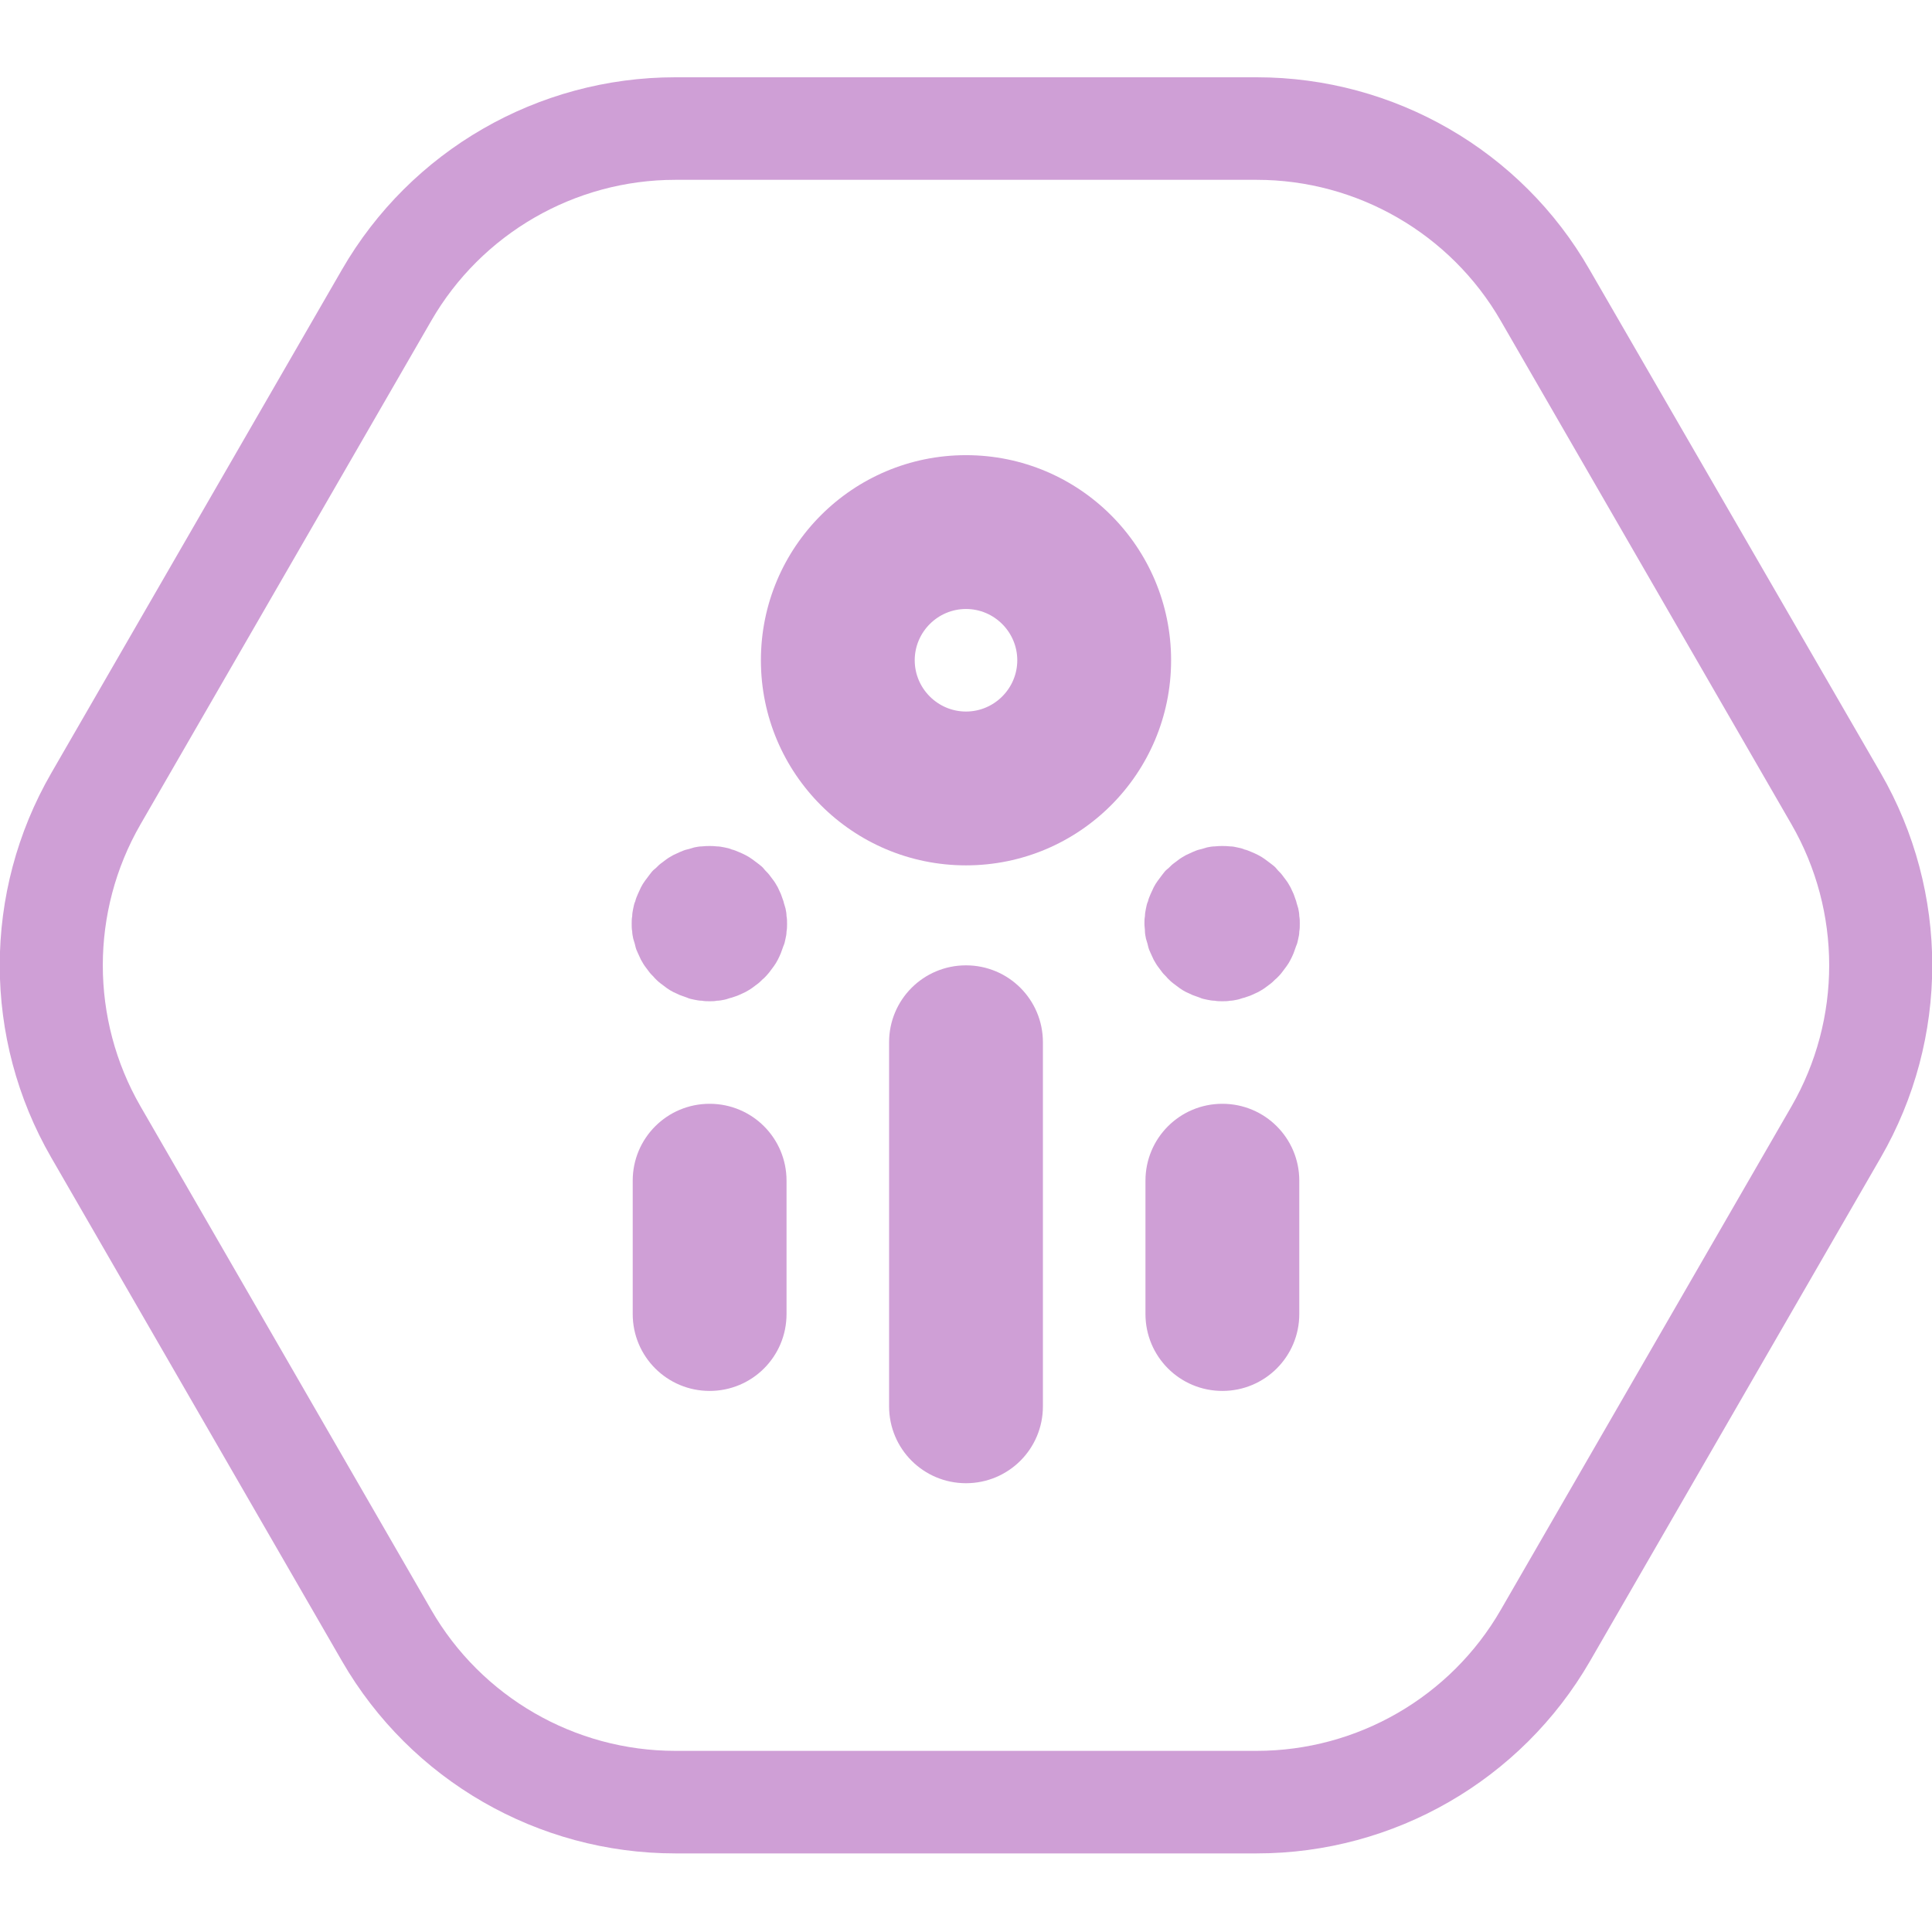
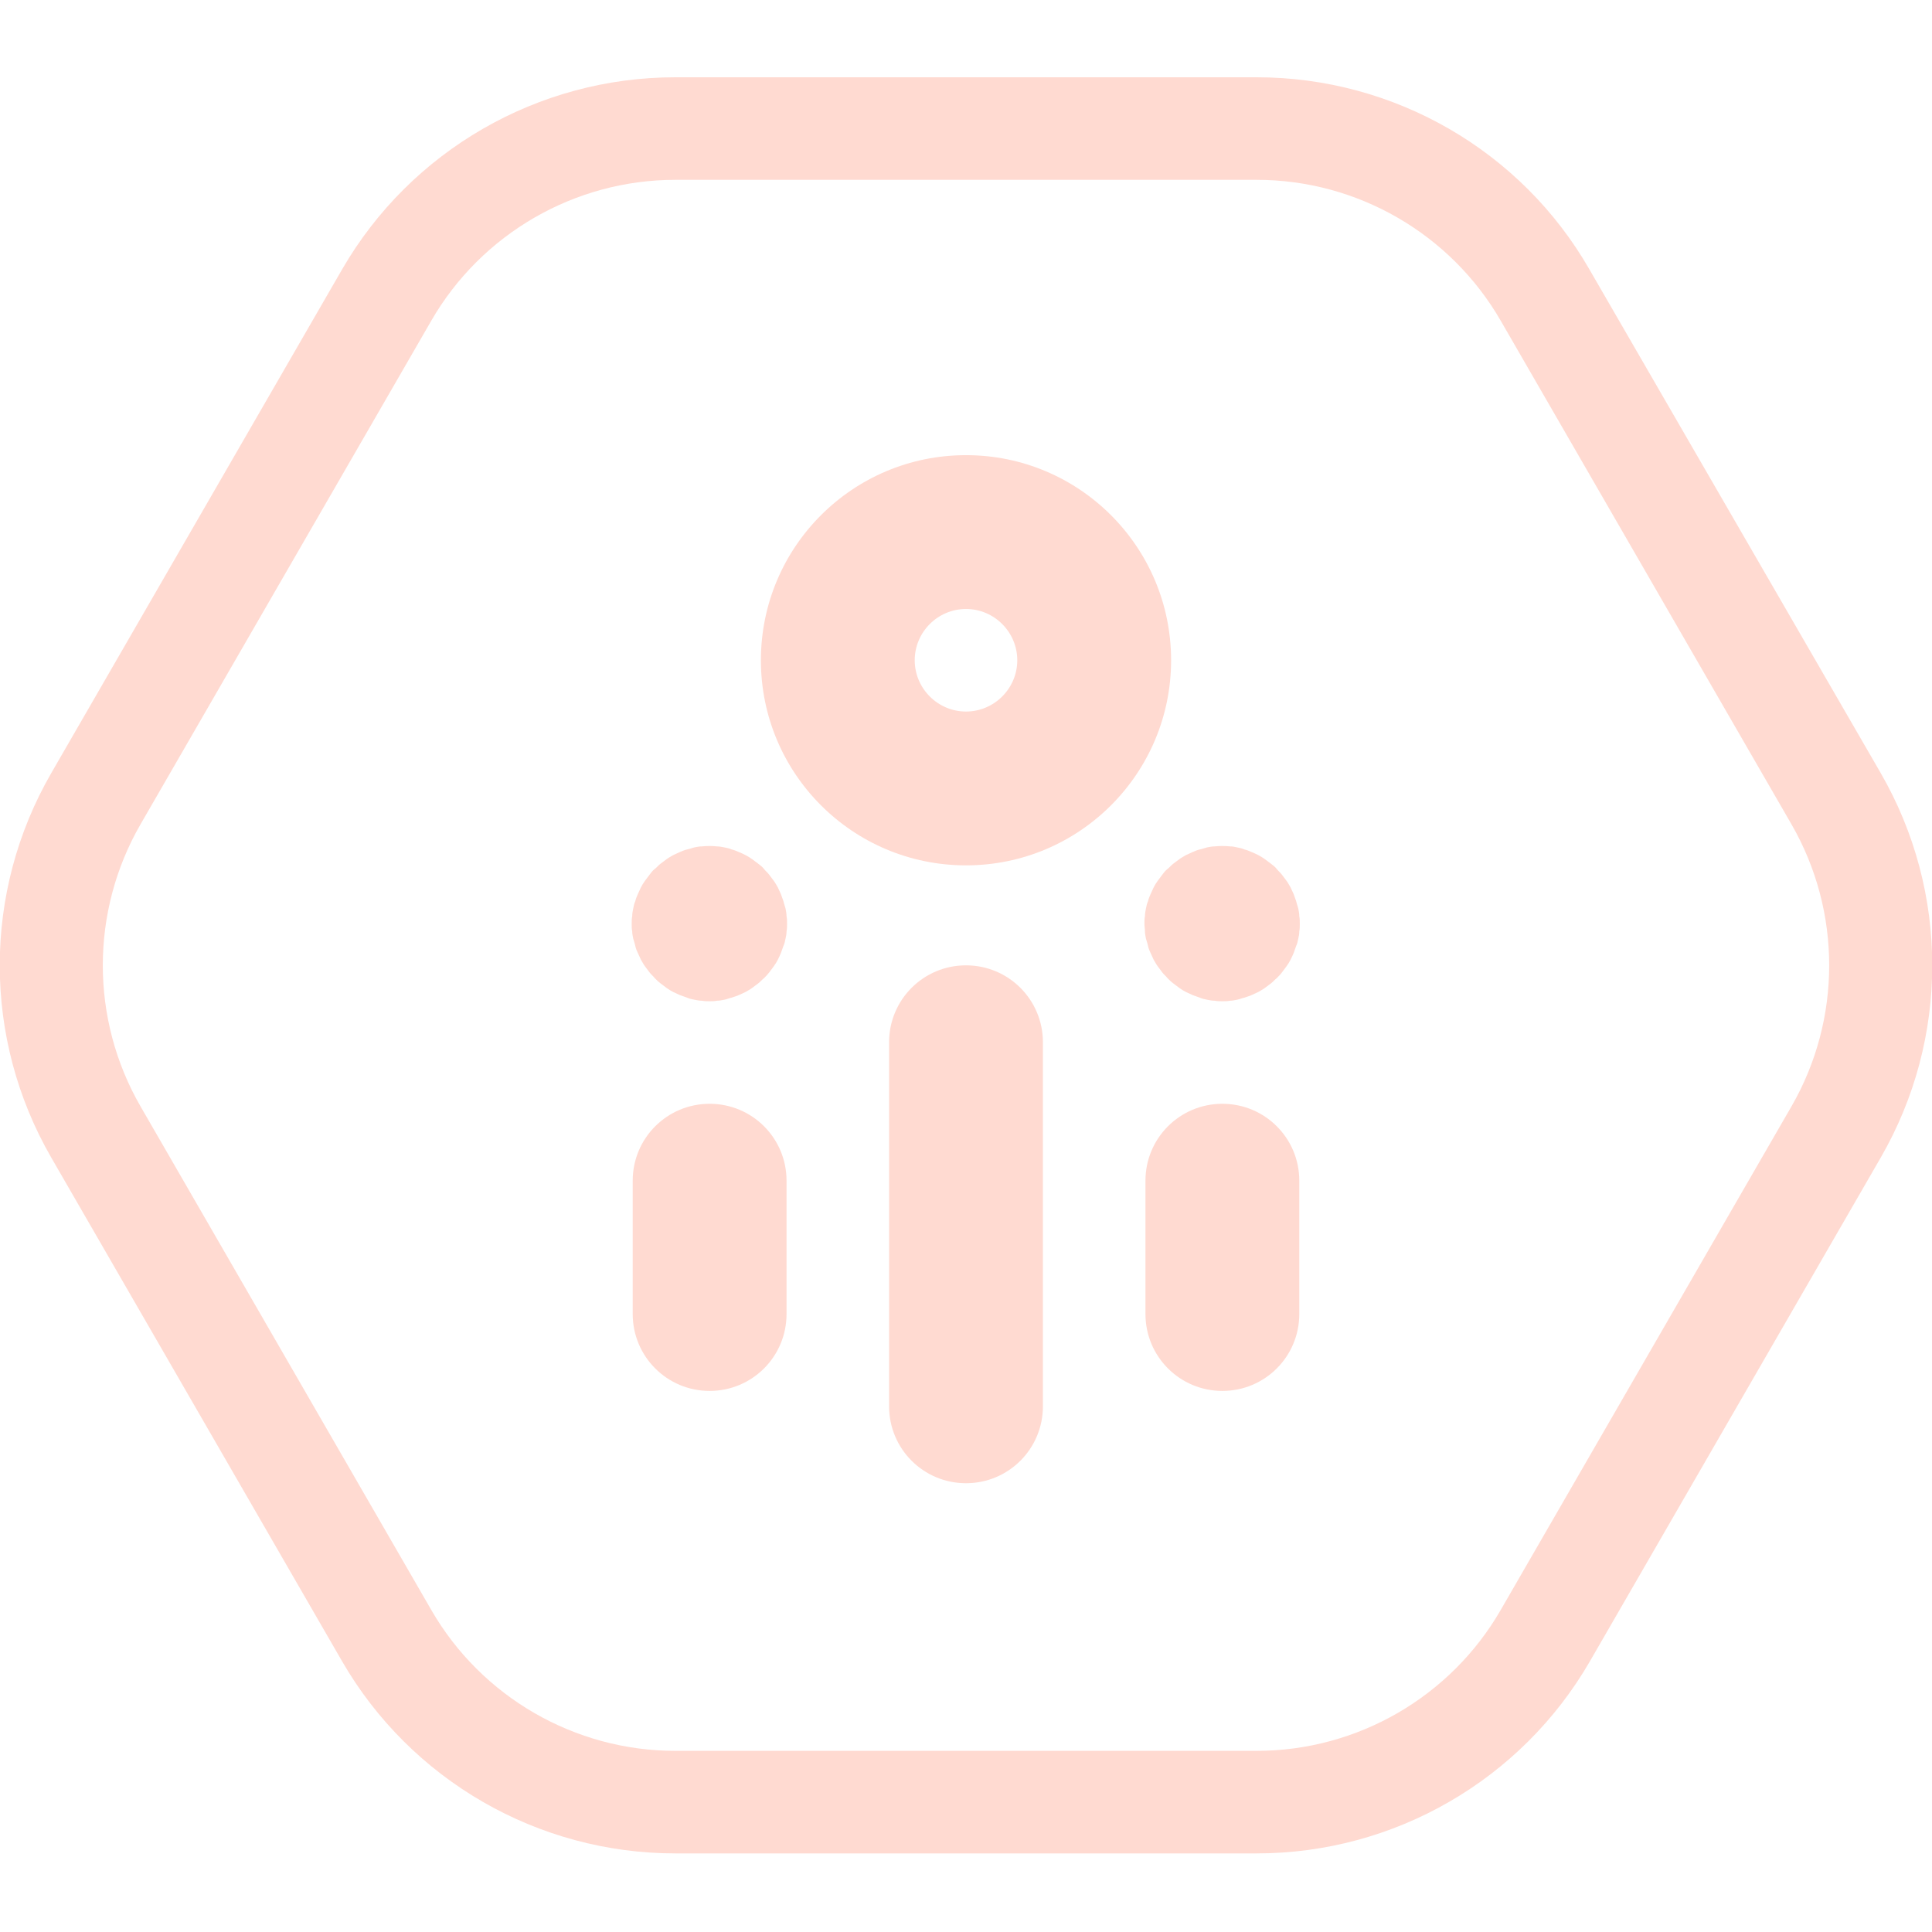
<svg xmlns="http://www.w3.org/2000/svg" width="100" height="100" viewBox="0 0 100 100" fill="none">
  <g clip-path="url(#clip0)">
-     <path d="M65.048 9.308C70.249 9.308 75.08 12.095 77.68 16.606L92.728 42.668C95.329 47.179 95.329 52.753 92.728 57.264L77.68 83.326C75.08 87.838 70.249 90.624 65.048 90.624H34.952C29.75 90.624 24.92 87.838 22.32 83.326L7.272 57.264C4.671 52.753 4.671 47.179 7.272 42.668L22.32 16.606C24.92 12.095 29.75 9.308 34.952 9.308H65.048ZM65.048 4H34.952C27.84 4 21.258 7.795 17.702 13.952L2.654 40.014C-0.902 46.171 -0.902 53.761 2.654 59.918L17.702 85.98C21.258 92.137 27.84 95.932 34.952 95.932H65.048C72.16 95.932 78.742 92.137 82.298 85.98L97.346 59.918C100.902 53.761 100.902 46.171 97.346 40.014L82.272 13.952C78.742 7.795 72.16 4 65.048 4Z" fill="#cf9fd6" />
-     <path d="M50 76.771C47.797 76.771 46.019 74.993 46.019 72.79V53.947C46.019 51.744 47.797 49.966 50 49.966C52.203 49.966 53.981 51.744 53.981 53.947V72.79C53.981 74.993 52.203 76.771 50 76.771Z" fill="#cf9fd6" />
-     <path d="M36.73 71.994C34.528 71.994 32.749 70.216 32.749 68.013V61.112C32.749 58.91 34.528 57.132 36.73 57.132C38.933 57.132 40.711 58.91 40.711 61.112V68.013C40.711 70.216 38.933 71.994 36.73 71.994Z" fill="#cf9fd6" />
-     <path d="M36.73 51.824C36.598 51.824 36.465 51.824 36.332 51.797C36.2 51.797 36.067 51.771 35.934 51.744C35.801 51.718 35.669 51.691 35.563 51.638C35.43 51.585 35.324 51.558 35.191 51.505C35.085 51.452 34.952 51.399 34.846 51.346C34.74 51.293 34.607 51.213 34.501 51.134C34.395 51.054 34.289 50.974 34.183 50.895C34.076 50.815 33.97 50.709 33.891 50.63C33.811 50.523 33.705 50.444 33.625 50.338C33.546 50.231 33.466 50.125 33.386 50.019C33.307 49.913 33.254 49.807 33.174 49.674C33.121 49.568 33.068 49.435 33.015 49.329C32.962 49.223 32.909 49.09 32.882 48.958C32.856 48.825 32.803 48.692 32.776 48.586C32.749 48.453 32.723 48.321 32.723 48.215C32.696 48.082 32.696 47.949 32.696 47.816C32.696 47.684 32.696 47.551 32.723 47.418C32.723 47.286 32.749 47.153 32.776 47.02C32.803 46.888 32.829 46.755 32.882 46.649C32.909 46.516 32.962 46.41 33.015 46.277C33.068 46.171 33.121 46.038 33.174 45.932C33.227 45.826 33.307 45.693 33.386 45.587C33.466 45.481 33.546 45.375 33.625 45.269C33.705 45.162 33.785 45.056 33.891 44.977C33.997 44.897 34.076 44.791 34.183 44.711C34.289 44.632 34.395 44.552 34.501 44.472C34.607 44.393 34.713 44.34 34.846 44.26C34.952 44.207 35.085 44.154 35.191 44.101C35.324 44.048 35.43 43.995 35.563 43.968C35.695 43.942 35.828 43.889 35.934 43.862C36.067 43.836 36.2 43.809 36.332 43.809C36.598 43.782 36.863 43.782 37.102 43.809C37.235 43.809 37.367 43.836 37.5 43.862C37.633 43.889 37.765 43.915 37.871 43.968C38.004 43.995 38.11 44.048 38.243 44.101C38.376 44.154 38.482 44.207 38.588 44.26C38.694 44.313 38.827 44.393 38.933 44.472C39.039 44.552 39.145 44.632 39.252 44.711C39.358 44.791 39.464 44.87 39.544 44.977C39.623 45.083 39.729 45.162 39.809 45.269C39.889 45.375 39.968 45.481 40.048 45.587C40.127 45.693 40.181 45.799 40.26 45.932C40.313 46.038 40.366 46.171 40.419 46.277C40.472 46.41 40.499 46.516 40.552 46.649C40.579 46.781 40.632 46.914 40.658 47.02C40.685 47.153 40.711 47.286 40.711 47.418C40.738 47.551 40.738 47.684 40.738 47.816C40.738 47.949 40.738 48.082 40.711 48.215C40.711 48.347 40.685 48.48 40.658 48.586C40.632 48.719 40.605 48.851 40.552 48.958C40.499 49.09 40.472 49.196 40.419 49.329C40.366 49.462 40.313 49.568 40.26 49.674C40.207 49.78 40.127 49.913 40.048 50.019C39.968 50.125 39.889 50.231 39.809 50.338C39.729 50.444 39.623 50.55 39.544 50.63C39.437 50.709 39.358 50.815 39.252 50.895C39.145 50.974 39.039 51.054 38.933 51.134C38.827 51.213 38.721 51.267 38.588 51.346C38.482 51.399 38.349 51.452 38.243 51.505C38.137 51.558 38.004 51.585 37.871 51.638C37.739 51.665 37.633 51.718 37.5 51.744C37.367 51.771 37.235 51.797 37.102 51.797C36.996 51.824 36.863 51.824 36.73 51.824Z" fill="#cf9fd6" />
-     <path d="M63.27 71.994C61.067 71.994 59.289 70.216 59.289 68.013V61.112C59.289 58.91 61.067 57.132 63.27 57.132C65.472 57.132 67.251 58.91 67.251 61.112V68.013C67.251 70.216 65.472 71.994 63.27 71.994Z" fill="#cf9fd6" />
-     <path d="M63.27 51.824C63.137 51.824 63.004 51.824 62.872 51.797C62.739 51.797 62.606 51.771 62.474 51.744C62.341 51.718 62.208 51.691 62.102 51.638C61.969 51.585 61.863 51.558 61.73 51.505C61.624 51.452 61.492 51.399 61.385 51.346C61.279 51.293 61.147 51.213 61.04 51.134C60.934 51.054 60.828 50.974 60.722 50.895C60.616 50.815 60.51 50.709 60.43 50.63C60.35 50.523 60.244 50.444 60.164 50.338C60.085 50.231 60.005 50.125 59.926 50.019C59.846 49.913 59.793 49.807 59.713 49.674C59.66 49.568 59.607 49.435 59.554 49.329C59.501 49.223 59.448 49.09 59.421 48.958C59.395 48.825 59.342 48.692 59.315 48.586C59.289 48.453 59.262 48.321 59.262 48.215C59.262 48.082 59.236 47.949 59.236 47.816C59.236 47.684 59.236 47.551 59.262 47.418C59.262 47.286 59.289 47.153 59.315 47.02C59.342 46.888 59.368 46.755 59.421 46.649C59.448 46.516 59.501 46.41 59.554 46.277C59.607 46.171 59.66 46.038 59.713 45.932C59.767 45.826 59.846 45.693 59.926 45.587C60.005 45.481 60.085 45.375 60.164 45.269C60.244 45.162 60.324 45.056 60.43 44.977C60.536 44.897 60.616 44.791 60.722 44.711C60.828 44.632 60.934 44.552 61.04 44.472C61.147 44.393 61.253 44.34 61.385 44.26C61.492 44.207 61.624 44.154 61.73 44.101C61.863 44.048 61.969 43.995 62.102 43.968C62.235 43.942 62.367 43.889 62.474 43.862C62.606 43.836 62.739 43.809 62.872 43.809C63.137 43.782 63.402 43.782 63.668 43.809C63.8 43.809 63.933 43.836 64.039 43.862C64.172 43.889 64.305 43.915 64.411 43.968C64.543 43.995 64.65 44.048 64.782 44.101C64.915 44.154 65.021 44.207 65.127 44.26C65.234 44.313 65.366 44.393 65.472 44.472C65.579 44.552 65.685 44.632 65.791 44.711C65.897 44.791 66.003 44.87 66.083 44.977C66.162 45.083 66.269 45.162 66.348 45.269C66.428 45.375 66.507 45.481 66.587 45.587C66.667 45.693 66.72 45.799 66.799 45.932C66.853 46.038 66.906 46.171 66.959 46.277C67.012 46.41 67.038 46.516 67.091 46.649C67.118 46.781 67.171 46.914 67.198 47.02C67.224 47.153 67.251 47.286 67.251 47.418C67.277 47.551 67.277 47.684 67.277 47.816C67.277 47.949 67.277 48.082 67.251 48.215C67.251 48.347 67.224 48.48 67.198 48.586C67.171 48.719 67.144 48.851 67.091 48.958C67.038 49.09 67.012 49.196 66.959 49.329C66.906 49.462 66.853 49.568 66.799 49.674C66.746 49.78 66.667 49.913 66.587 50.019C66.507 50.125 66.428 50.231 66.348 50.338C66.269 50.444 66.162 50.55 66.083 50.63C65.977 50.709 65.897 50.815 65.791 50.895C65.685 50.974 65.579 51.054 65.472 51.134C65.366 51.213 65.26 51.267 65.127 51.346C65.021 51.399 64.888 51.452 64.782 51.505C64.676 51.558 64.543 51.585 64.411 51.638C64.278 51.665 64.172 51.718 64.039 51.744C63.907 51.771 63.774 51.797 63.668 51.797C63.535 51.824 63.402 51.824 63.27 51.824Z" fill="#cf9fd6" />
-     <path d="M50 44.791C44.135 44.791 39.384 40.04 39.384 34.175C39.384 28.31 44.135 23.559 50 23.559C55.865 23.559 60.616 28.31 60.616 34.175C60.616 40.04 55.865 44.791 50 44.791ZM50 31.521C48.54 31.521 47.346 32.715 47.346 34.175C47.346 35.635 48.54 36.829 50 36.829C51.46 36.829 52.654 35.635 52.654 34.175C52.654 32.715 51.46 31.521 50 31.521Z" fill="#cf9fd6" />
+     <path d="M65.048 9.308C70.249 9.308 75.08 12.095 77.68 16.606L92.728 42.668C95.329 47.179 95.329 52.753 92.728 57.264L77.68 83.326C75.08 87.838 70.249 90.624 65.048 90.624H34.952C29.75 90.624 24.92 87.838 22.32 83.326L7.272 57.264C4.671 52.753 4.671 47.179 7.272 42.668L22.32 16.606C24.92 12.095 29.75 9.308 34.952 9.308H65.048ZM65.048 4H34.952C27.84 4 21.258 7.795 17.702 13.952L2.654 40.014C-0.902 46.171 -0.902 53.761 2.654 59.918L17.702 85.98C21.258 92.137 27.84 95.932 34.952 95.932H65.048C72.16 95.932 78.742 92.137 82.298 85.98L97.346 59.918C100.902 53.761 100.902 46.171 97.346 40.014L82.272 13.952C78.742 7.795 72.16 4 65.048 4Z" fill="#ffdad1" />
+     <path d="M50 76.771C47.797 76.771 46.019 74.993 46.019 72.79V53.947C46.019 51.744 47.797 49.966 50 49.966C52.203 49.966 53.981 51.744 53.981 53.947V72.79C53.981 74.993 52.203 76.771 50 76.771Z" fill="#ffdad1" />
+     <path d="M36.73 71.994C34.528 71.994 32.749 70.216 32.749 68.013V61.112C32.749 58.91 34.528 57.132 36.73 57.132C38.933 57.132 40.711 58.91 40.711 61.112V68.013C40.711 70.216 38.933 71.994 36.73 71.994Z" fill="#ffdad1" />
+     <path d="M36.73 51.824C36.598 51.824 36.465 51.824 36.332 51.797C36.2 51.797 36.067 51.771 35.934 51.744C35.801 51.718 35.669 51.691 35.563 51.638C35.43 51.585 35.324 51.558 35.191 51.505C35.085 51.452 34.952 51.399 34.846 51.346C34.74 51.293 34.607 51.213 34.501 51.134C34.395 51.054 34.289 50.974 34.183 50.895C34.076 50.815 33.97 50.709 33.891 50.63C33.811 50.523 33.705 50.444 33.625 50.338C33.546 50.231 33.466 50.125 33.386 50.019C33.307 49.913 33.254 49.807 33.174 49.674C33.121 49.568 33.068 49.435 33.015 49.329C32.962 49.223 32.909 49.09 32.882 48.958C32.856 48.825 32.803 48.692 32.776 48.586C32.749 48.453 32.723 48.321 32.723 48.215C32.696 48.082 32.696 47.949 32.696 47.816C32.696 47.684 32.696 47.551 32.723 47.418C32.723 47.286 32.749 47.153 32.776 47.02C32.803 46.888 32.829 46.755 32.882 46.649C32.909 46.516 32.962 46.41 33.015 46.277C33.068 46.171 33.121 46.038 33.174 45.932C33.227 45.826 33.307 45.693 33.386 45.587C33.466 45.481 33.546 45.375 33.625 45.269C33.705 45.162 33.785 45.056 33.891 44.977C33.997 44.897 34.076 44.791 34.183 44.711C34.289 44.632 34.395 44.552 34.501 44.472C34.607 44.393 34.713 44.34 34.846 44.26C34.952 44.207 35.085 44.154 35.191 44.101C35.324 44.048 35.43 43.995 35.563 43.968C35.695 43.942 35.828 43.889 35.934 43.862C36.067 43.836 36.2 43.809 36.332 43.809C36.598 43.782 36.863 43.782 37.102 43.809C37.235 43.809 37.367 43.836 37.5 43.862C37.633 43.889 37.765 43.915 37.871 43.968C38.004 43.995 38.11 44.048 38.243 44.101C38.376 44.154 38.482 44.207 38.588 44.26C38.694 44.313 38.827 44.393 38.933 44.472C39.039 44.552 39.145 44.632 39.252 44.711C39.358 44.791 39.464 44.87 39.544 44.977C39.623 45.083 39.729 45.162 39.809 45.269C39.889 45.375 39.968 45.481 40.048 45.587C40.127 45.693 40.181 45.799 40.26 45.932C40.313 46.038 40.366 46.171 40.419 46.277C40.472 46.41 40.499 46.516 40.552 46.649C40.579 46.781 40.632 46.914 40.658 47.02C40.685 47.153 40.711 47.286 40.711 47.418C40.738 47.551 40.738 47.684 40.738 47.816C40.738 47.949 40.738 48.082 40.711 48.215C40.711 48.347 40.685 48.48 40.658 48.586C40.632 48.719 40.605 48.851 40.552 48.958C40.499 49.09 40.472 49.196 40.419 49.329C40.366 49.462 40.313 49.568 40.26 49.674C40.207 49.78 40.127 49.913 40.048 50.019C39.968 50.125 39.889 50.231 39.809 50.338C39.729 50.444 39.623 50.55 39.544 50.63C39.437 50.709 39.358 50.815 39.252 50.895C39.145 50.974 39.039 51.054 38.933 51.134C38.827 51.213 38.721 51.267 38.588 51.346C38.482 51.399 38.349 51.452 38.243 51.505C38.137 51.558 38.004 51.585 37.871 51.638C37.739 51.665 37.633 51.718 37.5 51.744C37.367 51.771 37.235 51.797 37.102 51.797C36.996 51.824 36.863 51.824 36.73 51.824Z" fill="#ffdad1" />
+     <path d="M63.27 71.994C61.067 71.994 59.289 70.216 59.289 68.013V61.112C59.289 58.91 61.067 57.132 63.27 57.132C65.472 57.132 67.251 58.91 67.251 61.112V68.013C67.251 70.216 65.472 71.994 63.27 71.994Z" fill="#ffdad1" />
+     <path d="M63.27 51.824C63.137 51.824 63.004 51.824 62.872 51.797C62.739 51.797 62.606 51.771 62.474 51.744C62.341 51.718 62.208 51.691 62.102 51.638C61.969 51.585 61.863 51.558 61.73 51.505C61.624 51.452 61.492 51.399 61.385 51.346C61.279 51.293 61.147 51.213 61.04 51.134C60.934 51.054 60.828 50.974 60.722 50.895C60.616 50.815 60.51 50.709 60.43 50.63C60.35 50.523 60.244 50.444 60.164 50.338C60.085 50.231 60.005 50.125 59.926 50.019C59.846 49.913 59.793 49.807 59.713 49.674C59.66 49.568 59.607 49.435 59.554 49.329C59.501 49.223 59.448 49.09 59.421 48.958C59.395 48.825 59.342 48.692 59.315 48.586C59.289 48.453 59.262 48.321 59.262 48.215C59.262 48.082 59.236 47.949 59.236 47.816C59.236 47.684 59.236 47.551 59.262 47.418C59.262 47.286 59.289 47.153 59.315 47.02C59.342 46.888 59.368 46.755 59.421 46.649C59.448 46.516 59.501 46.41 59.554 46.277C59.607 46.171 59.66 46.038 59.713 45.932C59.767 45.826 59.846 45.693 59.926 45.587C60.005 45.481 60.085 45.375 60.164 45.269C60.244 45.162 60.324 45.056 60.43 44.977C60.536 44.897 60.616 44.791 60.722 44.711C60.828 44.632 60.934 44.552 61.04 44.472C61.147 44.393 61.253 44.34 61.385 44.26C61.492 44.207 61.624 44.154 61.73 44.101C61.863 44.048 61.969 43.995 62.102 43.968C62.235 43.942 62.367 43.889 62.474 43.862C62.606 43.836 62.739 43.809 62.872 43.809C63.137 43.782 63.402 43.782 63.668 43.809C63.8 43.809 63.933 43.836 64.039 43.862C64.172 43.889 64.305 43.915 64.411 43.968C64.543 43.995 64.65 44.048 64.782 44.101C64.915 44.154 65.021 44.207 65.127 44.26C65.234 44.313 65.366 44.393 65.472 44.472C65.579 44.552 65.685 44.632 65.791 44.711C65.897 44.791 66.003 44.87 66.083 44.977C66.162 45.083 66.269 45.162 66.348 45.269C66.428 45.375 66.507 45.481 66.587 45.587C66.667 45.693 66.72 45.799 66.799 45.932C66.853 46.038 66.906 46.171 66.959 46.277C67.012 46.41 67.038 46.516 67.091 46.649C67.118 46.781 67.171 46.914 67.198 47.02C67.224 47.153 67.251 47.286 67.251 47.418C67.277 47.551 67.277 47.684 67.277 47.816C67.277 47.949 67.277 48.082 67.251 48.215C67.251 48.347 67.224 48.48 67.198 48.586C67.171 48.719 67.144 48.851 67.091 48.958C67.038 49.09 67.012 49.196 66.959 49.329C66.906 49.462 66.853 49.568 66.799 49.674C66.746 49.78 66.667 49.913 66.587 50.019C66.507 50.125 66.428 50.231 66.348 50.338C66.269 50.444 66.162 50.55 66.083 50.63C65.977 50.709 65.897 50.815 65.791 50.895C65.685 50.974 65.579 51.054 65.472 51.134C65.366 51.213 65.26 51.267 65.127 51.346C65.021 51.399 64.888 51.452 64.782 51.505C64.676 51.558 64.543 51.585 64.411 51.638C64.278 51.665 64.172 51.718 64.039 51.744C63.907 51.771 63.774 51.797 63.668 51.797C63.535 51.824 63.402 51.824 63.27 51.824Z" fill="#ffdad1" />
+     <path d="M50 44.791C44.135 44.791 39.384 40.04 39.384 34.175C39.384 28.31 44.135 23.559 50 23.559C55.865 23.559 60.616 28.31 60.616 34.175C60.616 40.04 55.865 44.791 50 44.791ZM50 31.521C48.54 31.521 47.346 32.715 47.346 34.175C47.346 35.635 48.54 36.829 50 36.829C51.46 36.829 52.654 35.635 52.654 34.175C52.654 32.715 51.46 31.521 50 31.521Z" fill="#ffdad1" />
  </g>
  <defs>
    <clipPath id="clip0">
-       <rect width="100" height="91.932" fill="#cf9fd6" transform="translate(0 4)" />
+       <rect width="100" height="91.932" fill="#ffdad1" transform="translate(0 4)" />
    </clipPath>
  </defs>
</svg>
